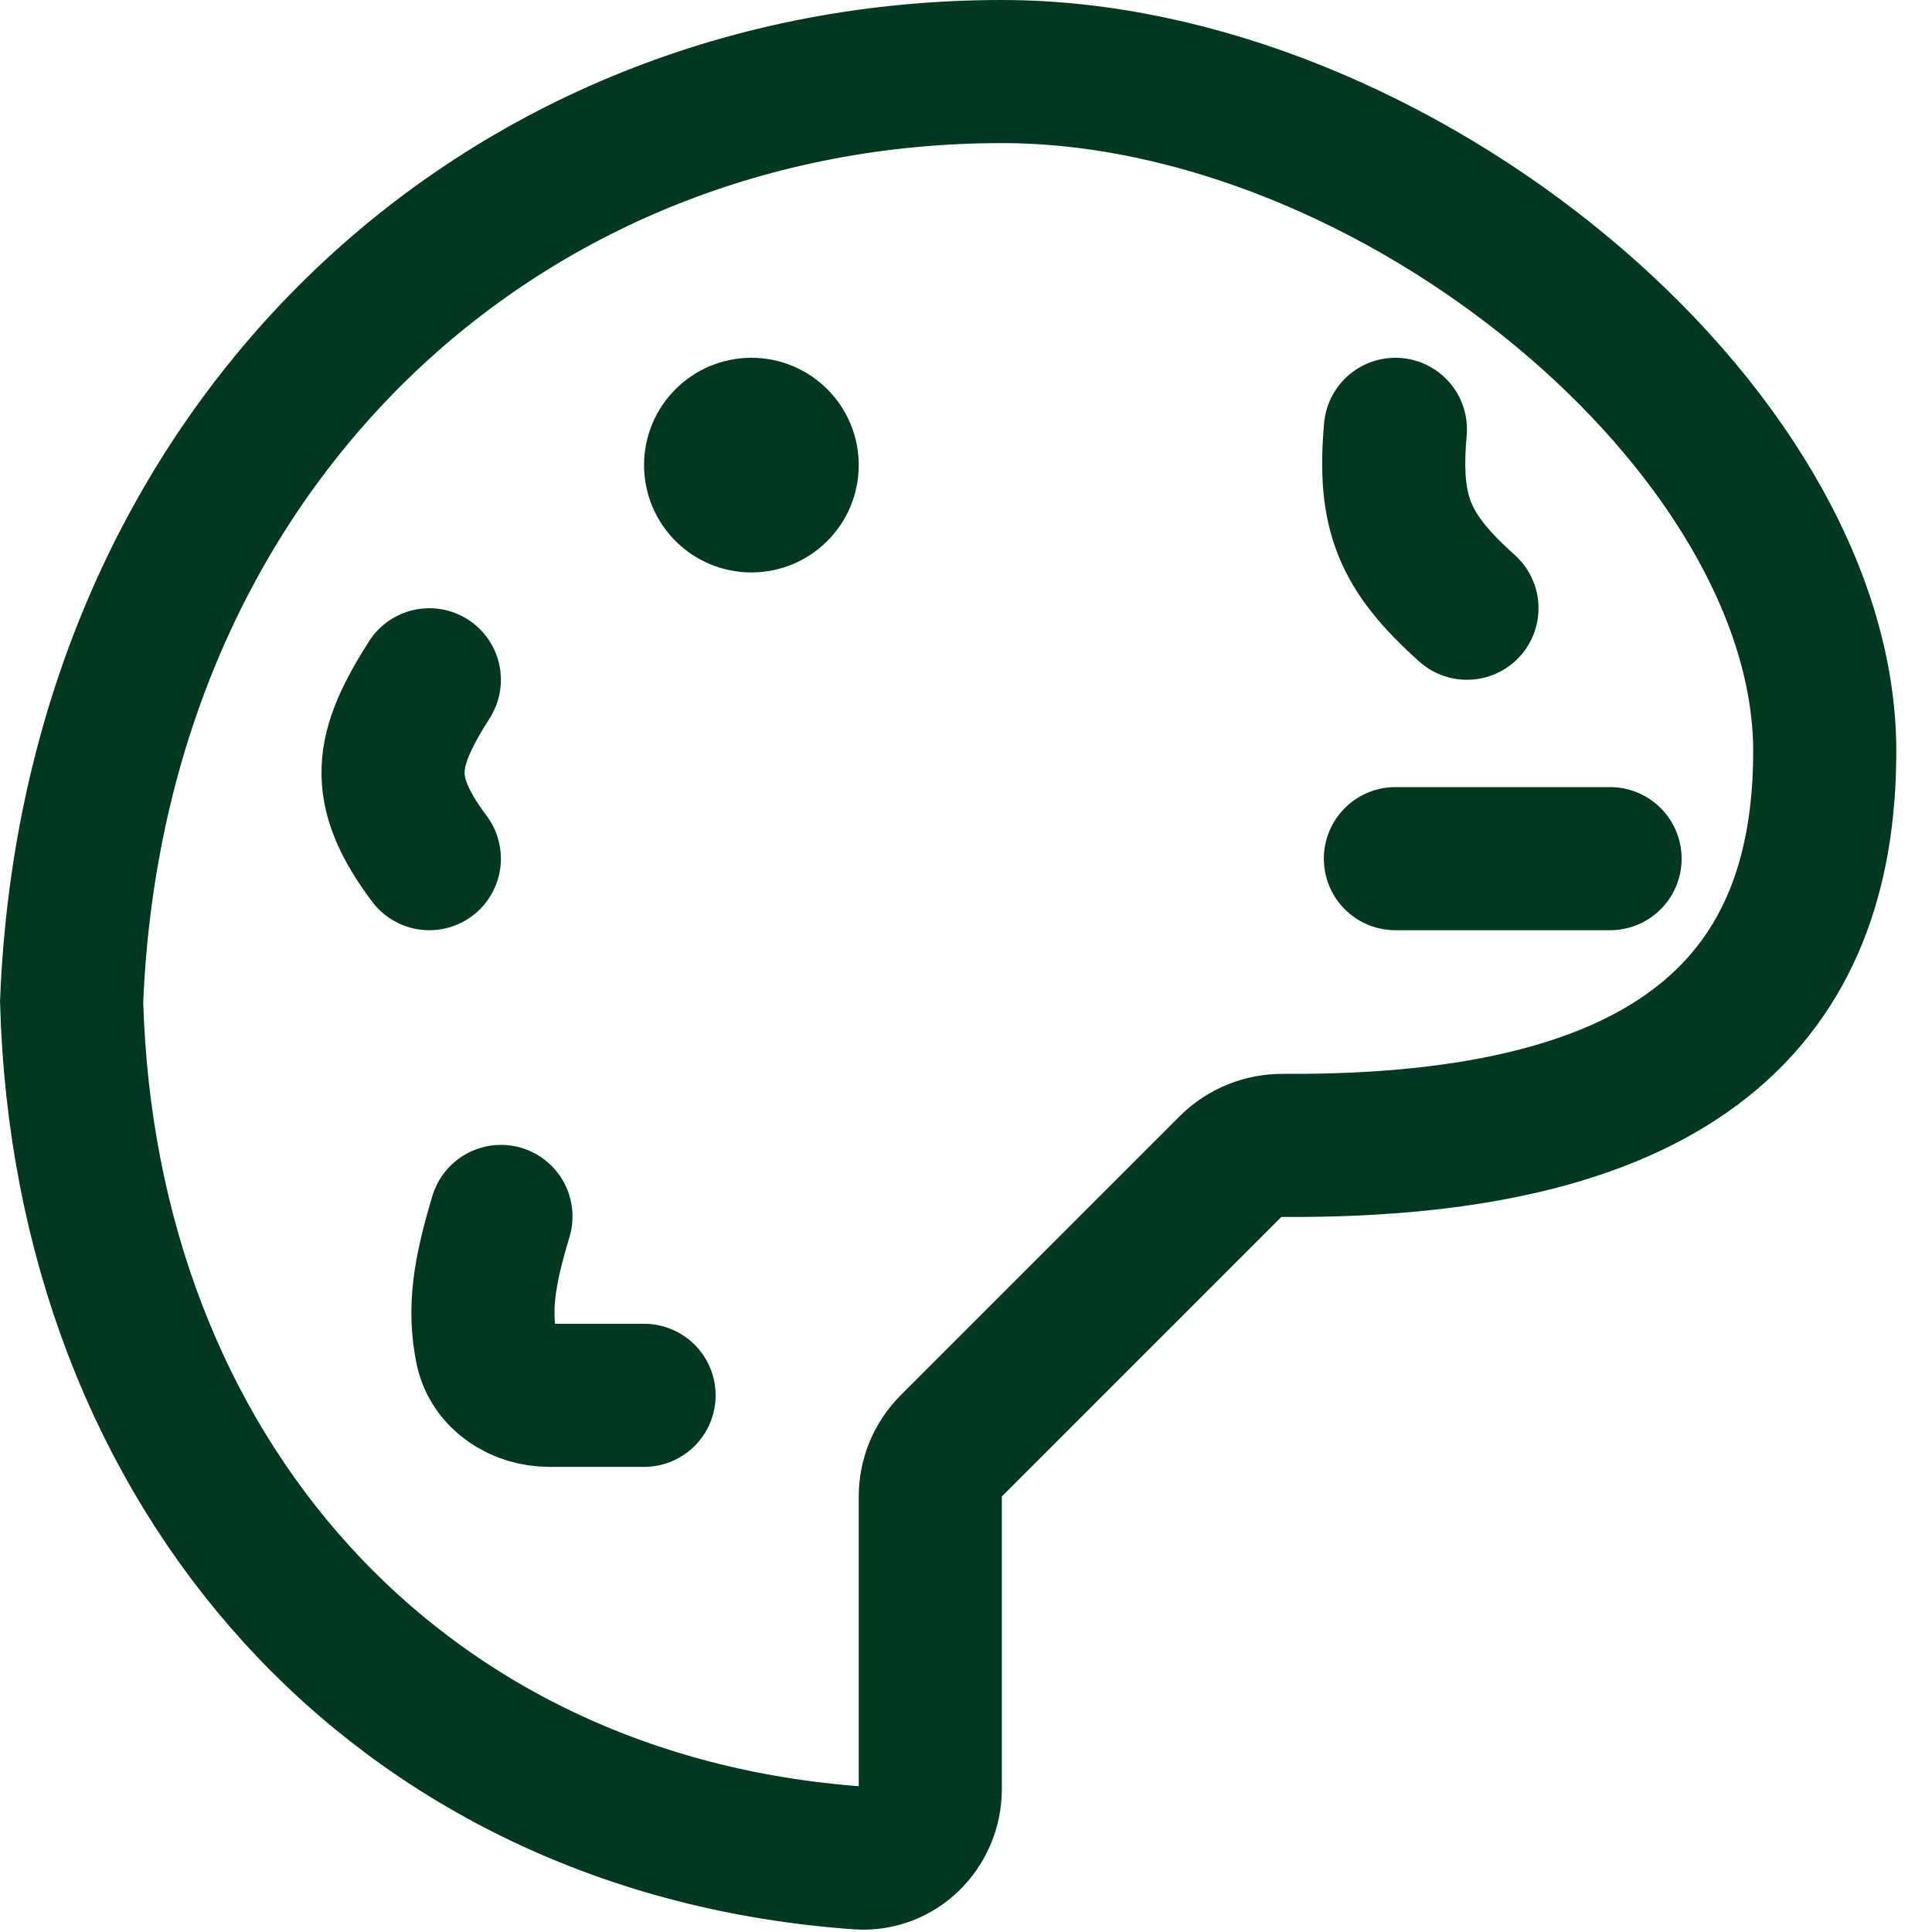
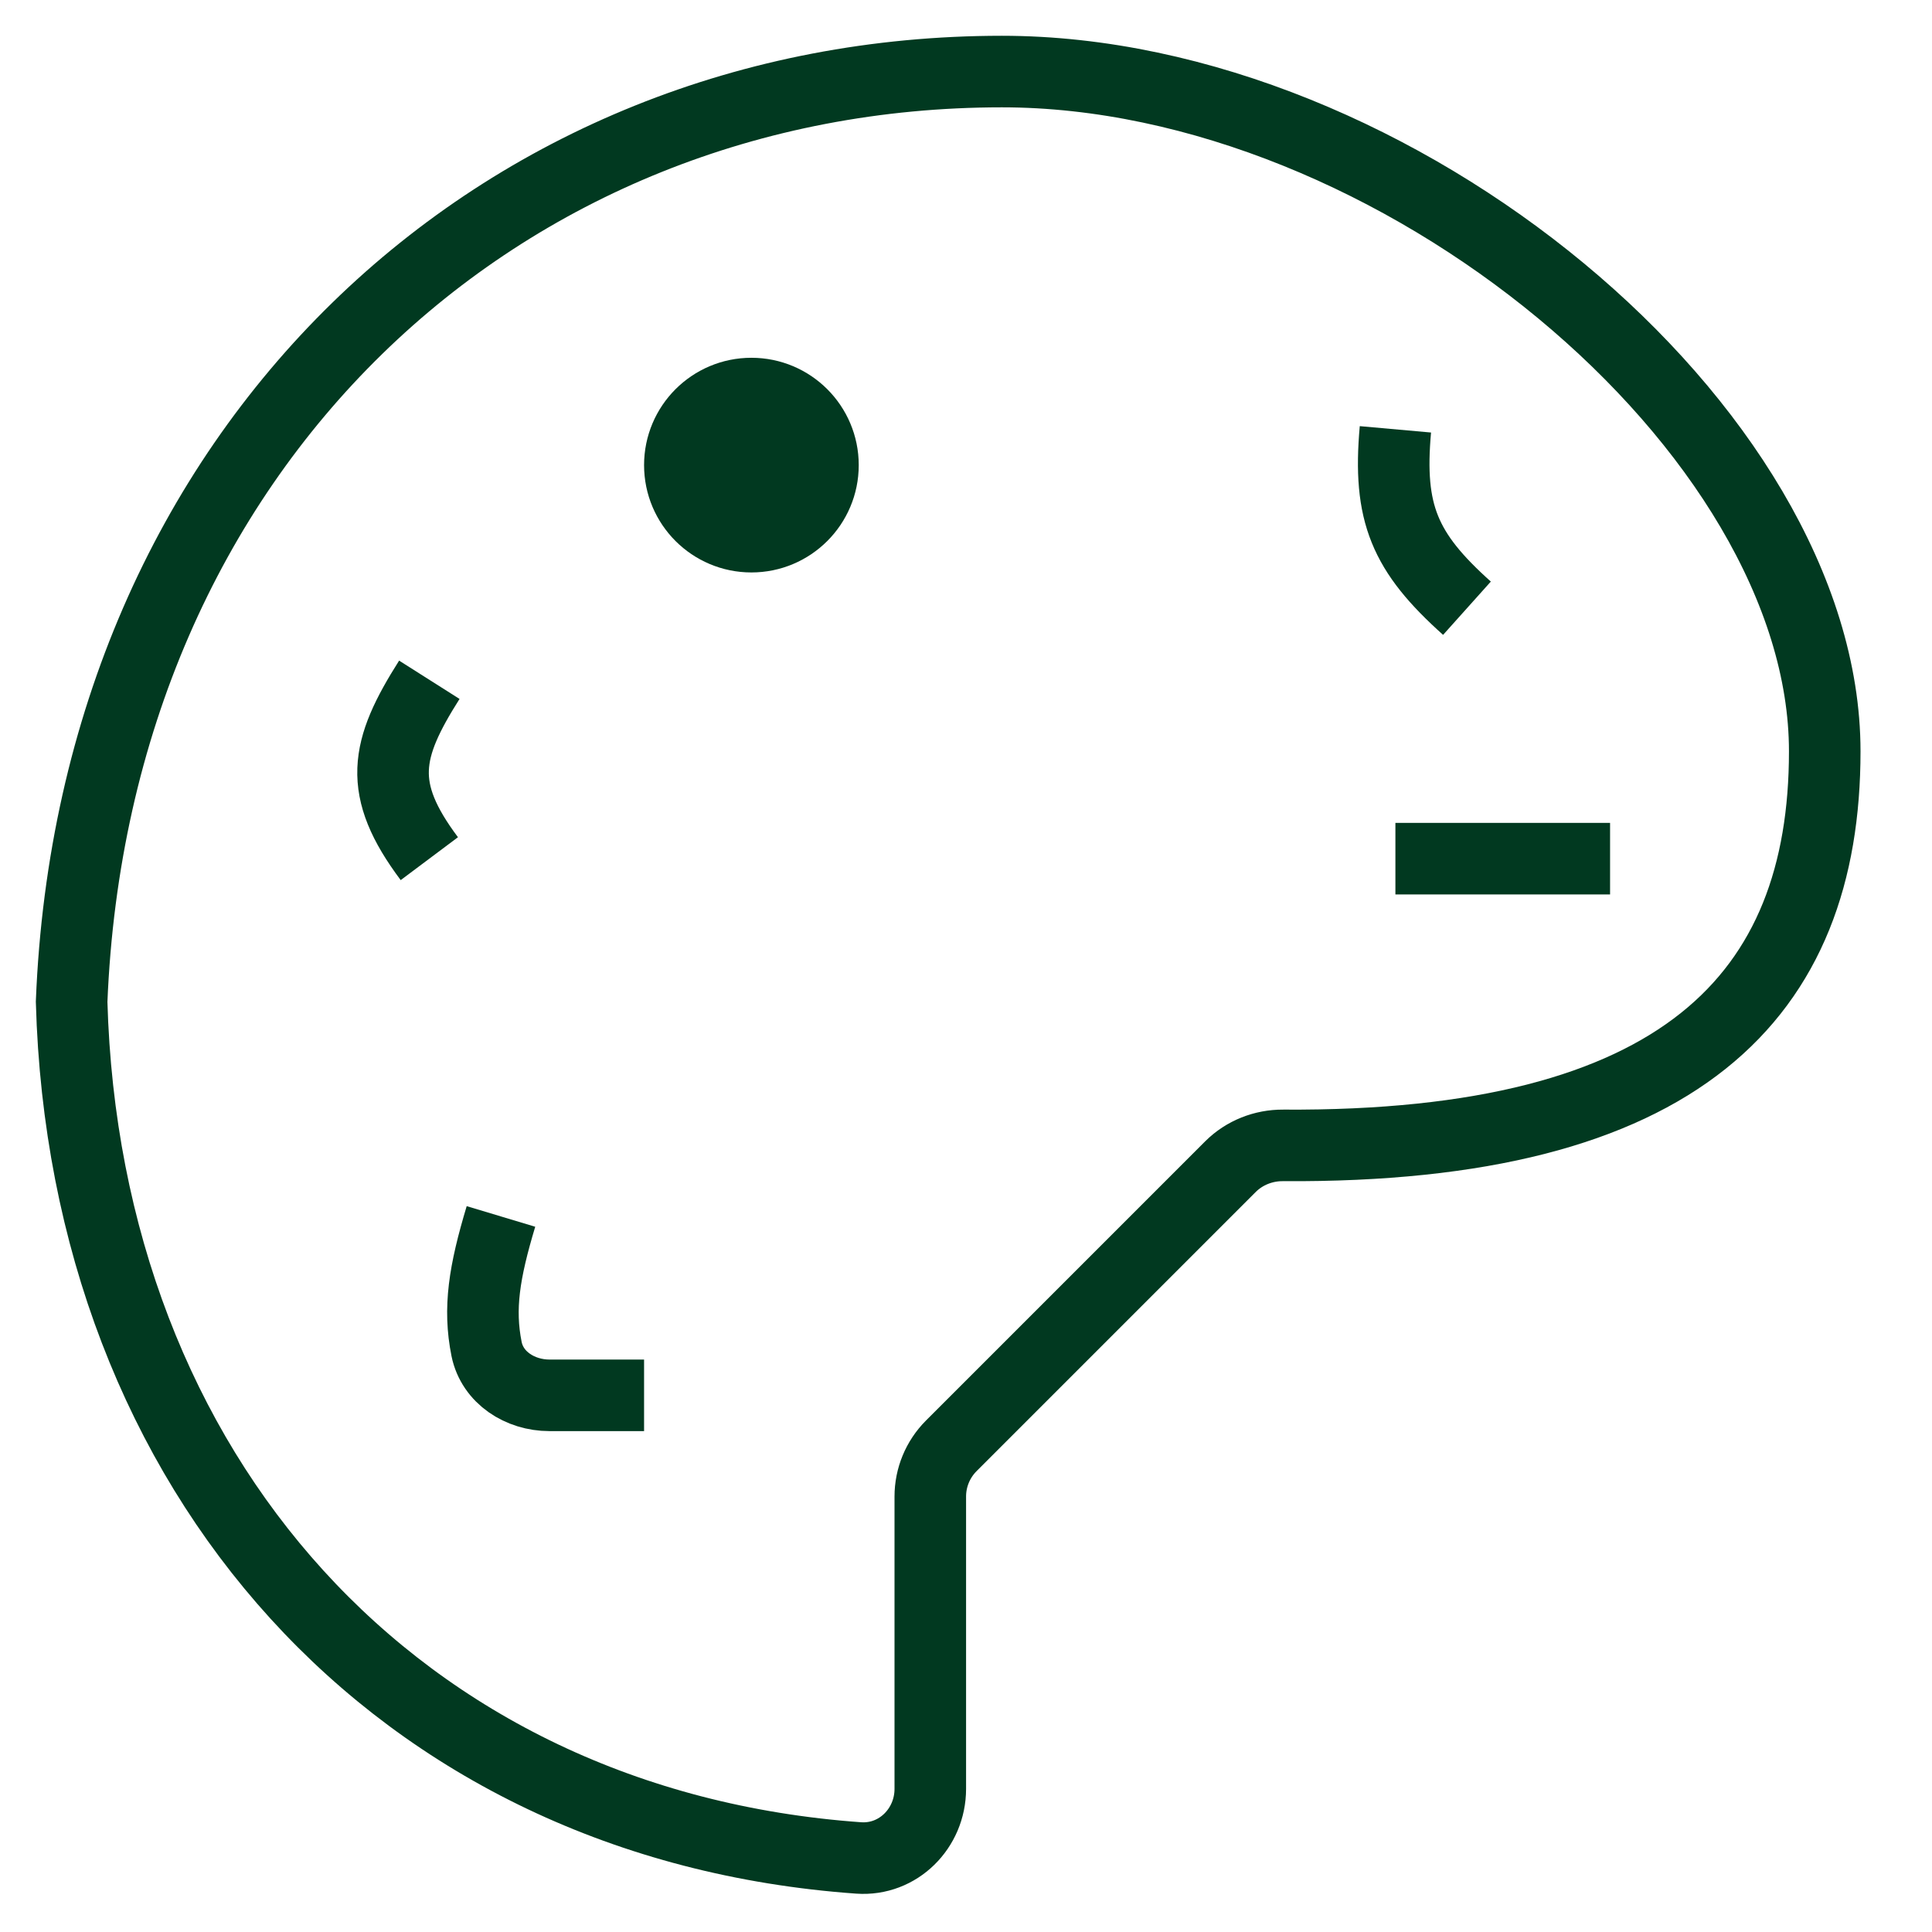
<svg xmlns="http://www.w3.org/2000/svg" width="27" height="27" viewBox="0 0 27 27" fill="none">
-   <path d="M6 9.5C5.381 10.476 5.269 11.024 6 12" stroke="#013920" stroke-width="2" stroke-linecap="round" />
-   <path d="M7.001 17C6.767 17.778 6.686 18.285 6.8 18.853C6.882 19.254 7.269 19.5 7.679 19.5H9.001" stroke="#013920" stroke-width="2" stroke-linecap="round" />
-   <path d="M19.501 6C19.396 7.174 19.627 7.717 20.501 8.5" stroke="#013920" stroke-width="2" stroke-linecap="round" />
-   <path d="M19.501 12H22.501" stroke="#013920" stroke-width="2" stroke-linecap="round" />
-   <path d="M13.001 20.914V25C13.001 25.552 12.551 26.004 12 25.965C5.546 25.505 1.185 20.597 1.001 14C1.312 6.237 7.001 1 14.001 1C19.501 1 25.501 6 25.501 10.5C25.501 13.913 23.497 16.043 17.931 16.007C17.657 16.005 17.391 16.11 17.197 16.303L13.293 20.207C13.106 20.395 13.001 20.649 13.001 20.914Z" stroke="#013920" stroke-width="2" stroke-linecap="round" />
+   <path d="M6 9.5C5.381 10.476 5.269 11.024 6 12" stroke="#013920" strokeWidth="4" strokeLinecap="round" />
+   <path d="M7.001 17C6.767 17.778 6.686 18.285 6.8 18.853C6.882 19.254 7.269 19.5 7.679 19.5H9.001" stroke="#013920" strokeWidth="4" strokeLinecap="round" />
+   <path d="M19.501 6C19.396 7.174 19.627 7.717 20.501 8.5" stroke="#013920" strokeWidth="4" strokeLinecap="round" />
+   <path d="M19.501 12H22.501" stroke="#013920" strokeWidth="4" strokeLinecap="round" />
+   <path d="M13.001 20.914V25C13.001 25.552 12.551 26.004 12 25.965C5.546 25.505 1.185 20.597 1.001 14C1.312 6.237 7.001 1 14.001 1C19.501 1 25.501 6 25.501 10.5C25.501 13.913 23.497 16.043 17.931 16.007C17.657 16.005 17.391 16.11 17.197 16.303L13.293 20.207C13.106 20.395 13.001 20.649 13.001 20.914Z" stroke="#013920" strokeWidth="4" strokeLinecap="round" />
  <circle cx="10.501" cy="6.5" r="1" fill="#013920" stroke="#013920" />
</svg>
